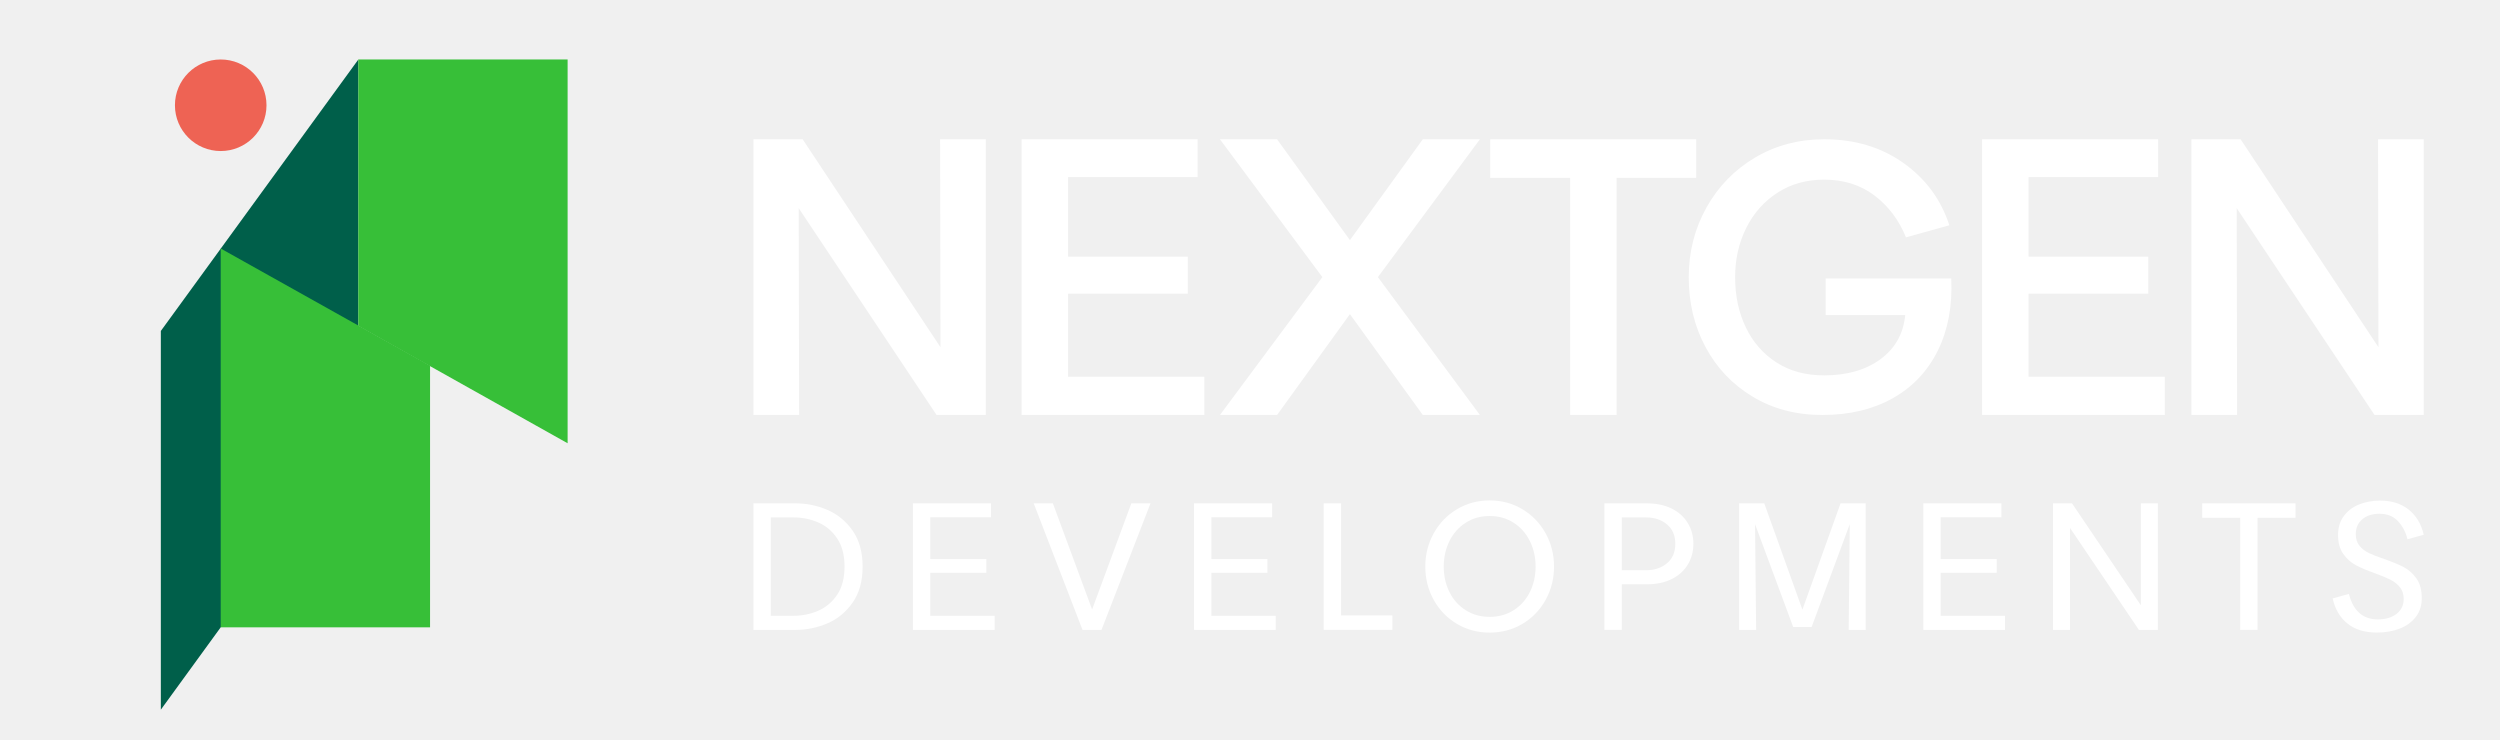
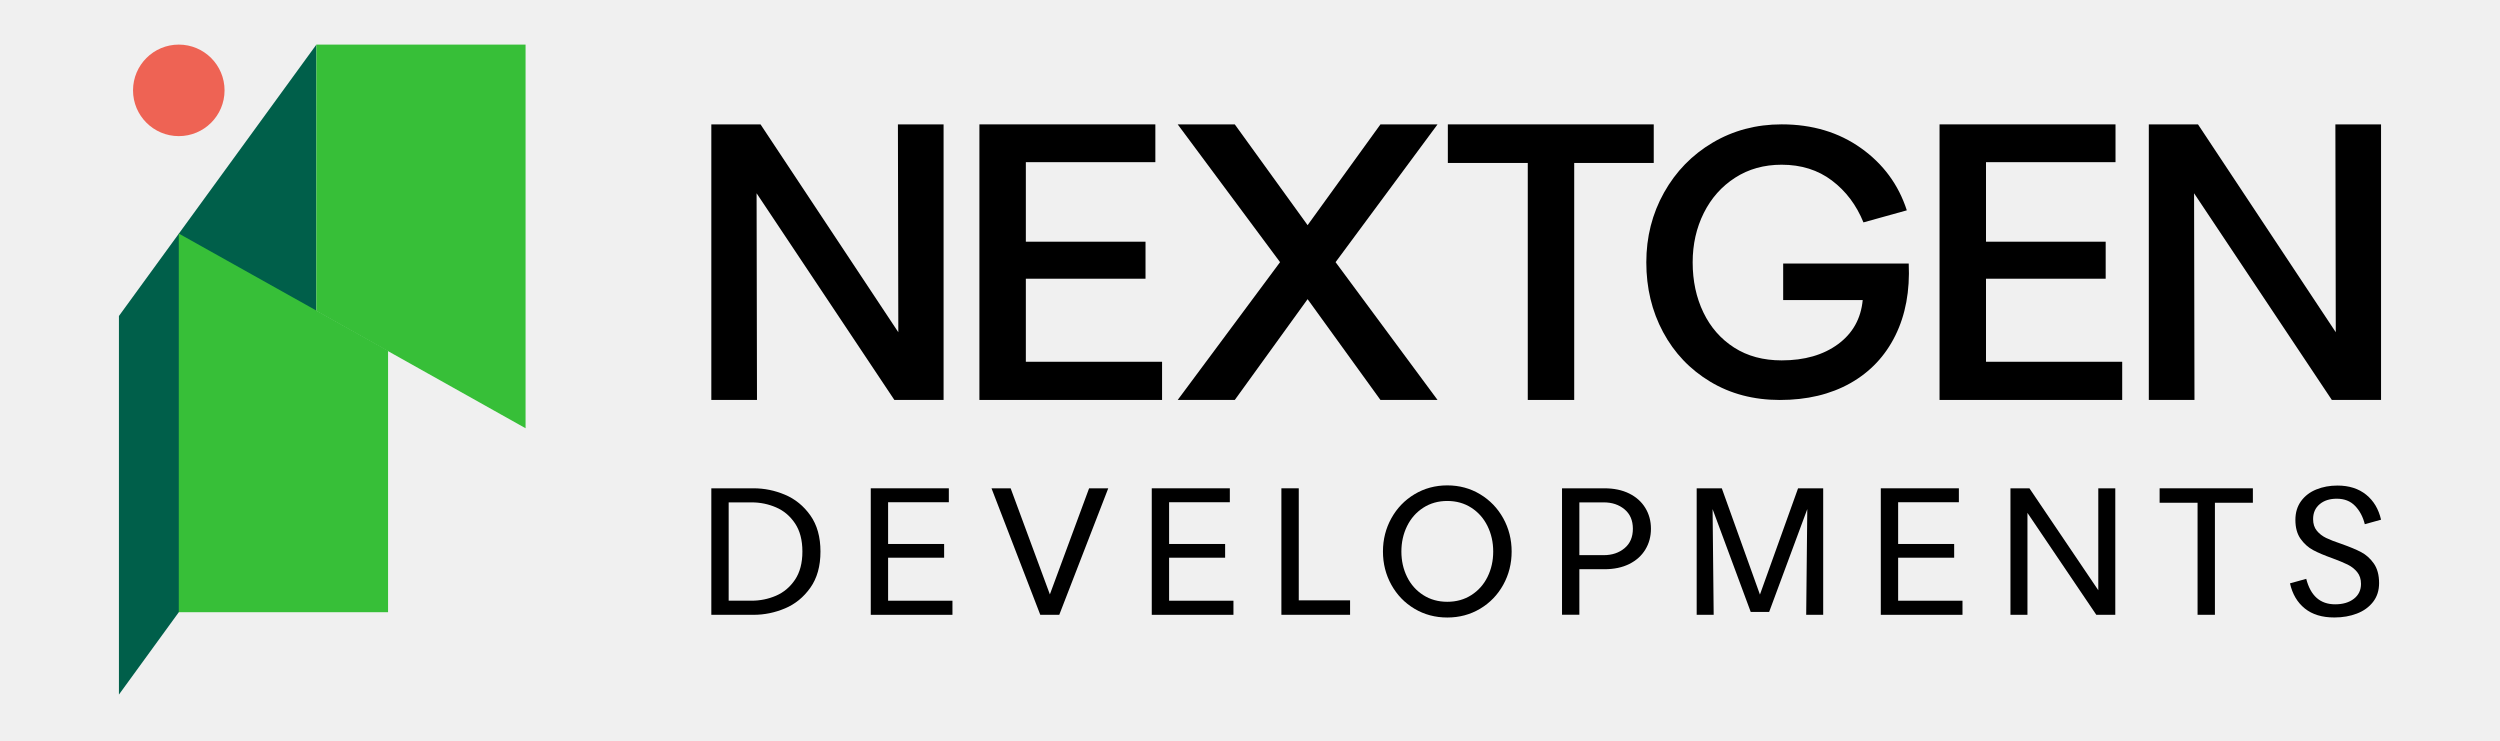
- <svg xmlns="http://www.w3.org/2000/svg" version="1.1" id="Layer_1" x="0px" y="0px" viewBox="0 0 1008.65 298.33" style="enable-background:new 0 0 1008.65 298.33;" xml:space="preserve">
-   <style type="text/css">
- 	.st0{fill:#595959;}
- 	.st1{fill:#005F4A;}
- 	.st2{fill:#37BF38;}
- 	.st3{fill:#EE6354;}
- 	.st4{fill:#FFFFFF;}
- 	.st5{fill:#CCCCCC;}
- </style>
-   <g>
-     <g>
-       <path class="st4" d="M303.98,203.08h17.07c4.33,0,8.55,0.86,12.65,2.59c4.11,1.73,7.52,4.51,10.25,8.35    c2.72,3.84,4.08,8.7,4.08,14.59c0,5.89-1.36,10.75-4.08,14.59c-2.72,3.84-6.14,6.63-10.25,8.35c-4.11,1.73-8.33,2.59-12.65,2.59    h-17.07V203.08z M320.24,248.44c3.45,0,6.73-0.67,9.85-2.01c3.11-1.34,5.66-3.49,7.66-6.45c1.99-2.97,2.99-6.76,2.99-11.38    c0-4.62-1-8.41-2.99-11.38c-1.99-2.97-4.55-5.12-7.66-6.45c-3.11-1.34-6.39-2.01-9.85-2.01h-9.26v39.68H320.24z" />
-       <path class="st4" d="M368.33,203.08h31.51v5.62h-24.51v16.85h22.61v5.54h-22.61v17.36h25.97v5.69h-32.97V203.08z" />
-       <path class="st4" d="M417.06,203.08h7.73l15.83,42.82l15.83-42.82h7.73l-19.77,51.06h-7.66L417.06,203.08z" />
-       <path class="st4" d="M481.74,203.08h31.51v5.62h-24.51v16.85h22.61v5.54h-22.61v17.36h25.97v5.69h-32.97V203.08z" />
-       <path class="st4" d="M534.07,203.08h7v45.22h20.71v5.83h-27.72V203.08z" />
-       <path class="st4" d="M587.78,251.69c-3.96-2.36-7.07-5.58-9.34-9.67c-2.26-4.08-3.39-8.56-3.39-13.42c0-4.86,1.13-9.34,3.39-13.42    c2.26-4.08,5.37-7.32,9.34-9.7c3.96-2.38,8.38-3.58,13.24-3.58c4.86,0,9.27,1.19,13.24,3.58c3.96,2.38,7.08,5.62,9.34,9.7    c2.26,4.08,3.39,8.56,3.39,13.42c0,4.86-1.13,9.34-3.39,13.42c-2.26,4.08-5.37,7.31-9.34,9.67c-3.96,2.36-8.38,3.54-13.24,3.54    C596.15,255.23,591.74,254.05,587.78,251.69z M584.79,238.85c1.53,3.09,3.71,5.53,6.53,7.33c2.82,1.8,6.05,2.7,9.7,2.7    c3.65,0,6.88-0.9,9.7-2.7c2.82-1.8,5-4.24,6.53-7.33c1.53-3.09,2.3-6.5,2.3-10.25c0-3.74-0.77-7.17-2.3-10.28    c-1.53-3.11-3.71-5.58-6.53-7.4c-2.82-1.82-6.05-2.73-9.7-2.73c-3.65,0-6.88,0.91-9.7,2.73c-2.82,1.82-5,4.29-6.53,7.4    c-1.53,3.11-2.3,6.54-2.3,10.28C582.49,232.35,583.26,235.76,584.79,238.85z" />
-       <path class="st4" d="M647.32,203.08h17.07c3.89,0,7.24,0.71,10.07,2.11c2.82,1.41,4.98,3.35,6.49,5.83    c1.51,2.48,2.26,5.28,2.26,8.39c0,3.11-0.75,5.91-2.26,8.39c-1.51,2.48-3.67,4.43-6.49,5.83c-2.82,1.41-6.18,2.11-10.07,2.11    h-10.07v18.38h-7V203.08z M664.17,230.06c3.35,0,6.15-0.94,8.39-2.81c2.24-1.87,3.36-4.49,3.36-7.84s-1.12-5.97-3.36-7.84    c-2.24-1.87-5.03-2.81-8.39-2.81h-9.85v21.3H664.17z" />
-       <path class="st4" d="M701.67,203.08h10.14l15.39,42.89l15.39-42.89h10.14v51.06h-6.86l0.44-42.67l-15.39,41.5h-7.44l-15.39-41.5    l0.44,42.67h-6.86V203.08z" />
-       <path class="st4" d="M775.98,203.08h31.51v5.62h-24.51v16.85h22.61v5.54h-22.61v17.36h25.97v5.69h-32.97V203.08z" />
-       <path class="st4" d="M828.31,203.08h7.66l27.79,41.14v-41.14h6.86v51.06h-7.66l-27.79-41.14v41.14h-6.86V203.08z" />
-       <path class="st4" d="M903.83,208.91h-15.32v-5.83h37.64v5.83h-15.32v45.22h-7V208.91z" />
-       <path class="st4" d="M947.11,251.58c-3.02-2.43-5.01-5.81-5.98-10.14l6.56-1.82c1.75,6.86,5.64,10.28,11.67,10.28    c3.11,0,5.63-0.74,7.55-2.23c1.92-1.48,2.88-3.49,2.88-6.02c0-1.9-0.51-3.48-1.53-4.74c-1.02-1.26-2.3-2.27-3.83-3.03    c-1.53-0.75-3.61-1.62-6.24-2.59c-3.16-1.12-5.74-2.21-7.73-3.28c-1.99-1.07-3.68-2.59-5.07-4.56c-1.39-1.97-2.08-4.51-2.08-7.62    c0-2.97,0.77-5.49,2.3-7.59c1.53-2.09,3.58-3.66,6.16-4.7c2.58-1.05,5.42-1.57,8.53-1.57c4.67,0,8.52,1.23,11.56,3.68    c3.04,2.46,5.04,5.82,6.02,10.1l-6.56,1.82c-0.73-2.97-2.03-5.42-3.9-7.37c-1.87-1.95-4.34-2.92-7.4-2.92    c-2.87,0-5.18,0.74-6.93,2.23c-1.75,1.48-2.63,3.49-2.63,6.02c0,1.9,0.5,3.45,1.5,4.67c1,1.22,2.25,2.19,3.76,2.92    c1.51,0.73,3.58,1.53,6.2,2.41c3.31,1.17,5.96,2.27,7.95,3.32c1.99,1.05,3.69,2.58,5.1,4.59c1.41,2.02,2.12,4.66,2.12,7.91    c0,2.97-0.81,5.5-2.44,7.59c-1.63,2.09-3.8,3.66-6.53,4.7c-2.72,1.05-5.74,1.57-9.04,1.57    C954.11,255.23,950.12,254.01,947.11,251.58z" />
-     </g>
-     <path class="st4" d="M303.98,56.2h19.86l55.61,83.89l-0.16-83.89h18.43v111.22h-19.86L322.25,84l0.16,83.42h-18.43V56.2z" />
-     <path class="st4" d="M412.17,56.2h71.02v15.25h-52.27v32.1h48.3v14.94h-48.3v33.52h54.98v15.41h-73.72V56.2z" />
-     <path class="st4" d="M533.52,111.81L492.21,56.2h23.04l29.39,40.68l29.4-40.68h23.04l-41.15,55.61l41.15,55.61h-23.04l-29.4-40.68   l-29.39,40.68h-23.04L533.52,111.81z" />
-     <path class="st4" d="M633.5,71.77h-32.26V56.2h83.1v15.57h-32.1v95.65H633.5V71.77z" />
-     <path class="st4" d="M707.13,160.04c-8.17-4.92-14.51-11.59-19.02-20.01c-4.52-8.42-6.77-17.8-6.77-28.15   c0-10.24,2.38-19.63,7.15-28.15c4.77-8.52,11.31-15.24,19.63-20.16c8.32-4.92,17.6-7.38,27.84-7.38c12.37,0,23.05,3.2,32.03,9.59   c8.98,6.39,15.14,14.76,18.49,25.11l-17.5,4.87c-2.84-7-7.08-12.63-12.71-16.89c-5.63-4.26-12.4-6.39-20.31-6.39   c-7.1,0-13.37,1.75-18.79,5.25c-5.43,3.5-9.64,8.24-12.63,14.23c-2.99,5.99-4.49,12.63-4.49,19.93c0,7.51,1.45,14.25,4.34,20.24   c2.89,5.99,7.02,10.7,12.4,14.15c5.37,3.45,11.77,5.17,19.17,5.17c9.23,0,16.81-2.18,22.75-6.54c5.93-4.36,9.25-10.29,9.97-17.8   h-32.1v-14.76h50.67c0.51,11.06-1.29,20.75-5.4,29.06c-4.11,8.32-10.17,14.73-18.18,19.25c-8.01,4.51-17.5,6.77-28.45,6.77   C724.65,167.42,715.3,164.96,707.13,160.04z" />
-     <path class="st4" d="M799.69,56.2h71.02v15.25h-52.27v32.1h48.3v14.94h-48.3v33.52h54.97v15.41h-73.72V56.2z" />
-     <path class="st4" d="M884.14,56.2H904l55.61,83.89l-0.16-83.89h18.43v111.22h-19.86L902.42,84l0.16,83.42h-18.43V56.2z" />
-     <g>
-       <g>
-         <g>
-           <polygon class="st1" points="144.58,24 64.89,133.53 64.89,286.33 144.56,176.73     " />
-         </g>
-       </g>
-       <polygon class="st2" points="229.01,178.84 144.56,131.49 144.58,24 229.01,24   " />
-       <polygon class="st2" points="173.51,253.09 89.05,253.09 89.05,100.27 173.51,147.54   " />
-       <circle class="st3" cx="89.05" cy="42.47" r="18.47" />
-     </g>
-   </g>
+ <svg xmlns="http://www.w3.org/2000/svg" width="1009" height="299" viewBox="0 0 1009 299" fill="none">
+   <path d="M287.09 197.08H304.16C308.49 197.08 312.71 197.94 316.81 199.67C320.92 201.4 324.33 204.18 327.06 208.02C329.78 211.86 331.14 216.72 331.14 222.61C331.14 228.5 329.78 233.36 327.06 237.2C324.34 241.04 320.92 243.83 316.81 245.55C312.7 247.28 308.48 248.14 304.16 248.14H287.09V197.08ZM303.35 242.44C306.8 242.44 310.08 241.77 313.2 240.43C316.31 239.09 318.86 236.94 320.86 233.98C322.85 231.01 323.85 227.22 323.85 222.6C323.85 217.98 322.85 214.19 320.86 211.22C318.87 208.25 316.31 206.1 313.2 204.77C310.09 203.43 306.81 202.76 303.35 202.76H294.09V242.44H303.35Z" fill="black" />
+   <path d="M351.44 197.08H382.95V202.7H358.44V219.55H381.05V225.09H358.44V242.45H384.41V248.14H351.44V197.08Z" fill="black" />
+   <path d="M400.17 197.08H407.9L423.73 239.9L439.56 197.08H447.29L427.52 248.14H419.86L400.17 197.08Z" fill="black" />
+   <path d="M464.85 197.08H496.36V202.7H471.85V219.55H494.46V225.09H471.85V242.45H497.82V248.14H464.85V197.08Z" fill="black" />
+   <path d="M517.18 197.08H524.18V242.3H544.89V248.13H517.17V197.08H517.18Z" fill="black" />
+   <path d="M570.89 245.69C566.93 243.33 563.82 240.11 561.55 236.02C559.29 231.94 558.16 227.46 558.16 222.6C558.16 217.74 559.29 213.26 561.55 209.18C563.81 205.1 566.92 201.86 570.89 199.48C574.85 197.1 579.27 195.9 584.13 195.9C588.99 195.9 593.4 197.09 597.37 199.48C601.33 201.86 604.45 205.1 606.71 209.18C608.97 213.26 610.1 217.74 610.1 222.6C610.1 227.46 608.97 231.94 606.71 236.02C604.45 240.1 601.34 243.33 597.37 245.69C593.41 248.05 588.99 249.23 584.13 249.23C579.26 249.23 574.85 248.05 570.89 245.69ZM567.9 232.85C569.43 235.94 571.61 238.38 574.43 240.18C577.25 241.98 580.48 242.88 584.13 242.88C587.78 242.88 591.01 241.98 593.83 240.18C596.65 238.38 598.83 235.94 600.36 232.85C601.89 229.76 602.66 226.35 602.66 222.6C602.66 218.86 601.89 215.43 600.36 212.32C598.83 209.21 596.65 206.74 593.83 204.92C591.01 203.1 587.78 202.19 584.13 202.19C580.48 202.19 577.25 203.1 574.43 204.92C571.61 206.74 569.43 209.21 567.9 212.32C566.37 215.43 565.6 218.86 565.6 222.6C565.6 226.35 566.37 229.76 567.9 232.85Z" fill="black" />
+   <path d="M630.43 197.08H647.5C651.39 197.08 654.74 197.79 657.57 199.19C660.39 200.6 662.55 202.54 664.06 205.02C665.57 207.5 666.32 210.3 666.32 213.41C666.32 216.52 665.57 219.32 664.06 221.8C662.55 224.28 660.39 226.23 657.57 227.63C654.75 229.04 651.39 229.74 647.5 229.74H637.43V248.12H630.43V197.08ZM647.28 224.06C650.63 224.06 653.43 223.12 655.67 221.25C657.91 219.38 659.03 216.76 659.03 213.41C659.03 210.06 657.91 207.44 655.67 205.57C653.43 203.7 650.64 202.76 647.28 202.76H637.43V224.06H647.28Z" fill="black" />
+   <path d="M684.78 197.08H694.92L710.31 239.97L725.7 197.08H735.84V248.14H728.98L729.42 205.47L714.03 246.97H706.59L691.2 205.47L691.64 248.14H684.78V197.08Z" fill="black" />
+   <path d="M759.09 197.08H790.6V202.7H766.09V219.55H788.7V225.09H766.09V242.45H792.06V248.14H759.09V197.08Z" fill="black" />
+   <path d="M811.42 197.08H819.08L846.87 238.22V197.08H853.73V248.14H846.07L818.28 207V248.14H811.42V197.08Z" fill="black" />
+   <path d="M886.94 202.91H871.62V197.08H909.26V202.91H893.94V248.13H886.94V202.91Z" fill="black" />
+   <path d="M930.22 245.58C927.2 243.15 925.21 239.77 924.24 235.44L930.8 233.62C932.55 240.48 936.44 243.9 942.47 243.9C945.58 243.9 948.1 243.16 950.02 241.67C951.94 240.19 952.9 238.18 952.9 235.65C952.9 233.75 952.39 232.17 951.37 230.91C950.35 229.65 949.07 228.64 947.54 227.88C946.01 227.13 943.93 226.26 941.3 225.29C938.14 224.17 935.56 223.08 933.57 222.01C931.58 220.94 929.89 219.42 928.5 217.45C927.11 215.48 926.42 212.94 926.42 209.83C926.42 206.86 927.19 204.34 928.72 202.24C930.25 200.15 932.3 198.58 934.88 197.54C937.46 196.49 940.3 195.97 943.41 195.97C948.08 195.97 951.93 197.2 954.97 199.65C958.01 202.11 960.01 205.47 960.99 209.75L954.43 211.57C953.7 208.6 952.4 206.15 950.53 204.2C948.66 202.25 946.19 201.28 943.13 201.28C940.26 201.28 937.95 202.02 936.2 203.51C934.45 204.99 933.57 207 933.57 209.53C933.57 211.43 934.07 212.98 935.07 214.2C936.07 215.42 937.32 216.39 938.83 217.12C940.34 217.85 942.41 218.65 945.03 219.53C948.34 220.7 950.99 221.8 952.98 222.85C954.97 223.9 956.67 225.43 958.08 227.44C959.49 229.46 960.2 232.1 960.2 235.35C960.2 238.32 959.39 240.85 957.76 242.94C956.13 245.03 953.96 246.6 951.23 247.64C948.51 248.69 945.49 249.21 942.19 249.21C937.22 249.23 933.23 248.01 930.22 245.58Z" fill="black" />
+   <path d="M287.09 50.2H306.95L362.56 134.09L362.4 50.2H380.83V161.42H360.97L305.36 78L305.52 161.42H287.09V50.2Z" fill="black" />
+   <path d="M395.28 50.2H466.3V65.45H414.03V97.55H462.33V112.49H414.03V146.01H469.01V161.42H395.29V50.2H395.28Z" fill="black" />
+   <path d="M516.63 105.81L475.32 50.2H498.36L527.75 90.88L557.15 50.2H580.19L539.04 105.81L580.19 161.42H557.15L527.75 120.74L498.36 161.42H475.32L516.63 105.81Z" fill="black" />
+   <path d="M616.61 65.77H584.35V50.2H667.45V65.77H635.35V161.42H616.61V65.77Z" fill="black" />
+   <path d="M690.24 154.04C682.07 149.12 675.73 142.45 671.22 134.03C666.7 125.61 664.45 116.23 664.45 105.88C664.45 95.64 666.83 86.25 671.6 77.73C676.37 69.21 682.91 62.49 691.23 57.57C699.55 52.65 708.83 50.19 719.07 50.19C731.44 50.19 742.12 53.39 751.1 59.78C760.08 66.17 766.24 74.54 769.59 84.89L752.09 89.76C749.25 82.76 745.01 77.13 739.38 72.87C733.75 68.61 726.98 66.48 719.07 66.48C711.97 66.48 705.7 68.23 700.28 71.73C694.85 75.23 690.64 79.97 687.65 85.96C684.66 91.95 683.16 98.59 683.16 105.89C683.16 113.4 684.61 120.14 687.5 126.13C690.39 132.12 694.52 136.83 699.9 140.28C705.27 143.73 711.67 145.45 719.07 145.45C728.3 145.45 735.88 143.27 741.82 138.91C747.75 134.55 751.07 128.62 751.79 121.11H719.69V106.35H770.36C770.87 117.41 769.07 127.1 764.96 135.41C760.85 143.73 754.79 150.14 746.78 154.66C738.77 159.17 729.28 161.43 718.33 161.43C707.76 161.42 698.41 158.96 690.24 154.04Z" fill="black" />
+   <path d="M782.8 50.2H853.82V65.45H801.55V97.55H849.85V112.49H801.55V146.01H856.52V161.42H782.8V50.2Z" fill="black" />
+   <path d="M867.25 50.2H887.11L942.72 134.09L942.56 50.2H960.99V161.42H941.13L885.53 78L885.69 161.42H867.26V50.2H867.25Z" fill="black" />
+   <path d="M127.69 18L48 127.53V280.33L127.67 170.73L127.69 18Z" fill="#005F4A" />
+   <path d="M212.12 172.84L127.67 125.49L127.69 18H212.12V172.84Z" fill="#37BF38" />
+   <path d="M156.62 247.09H72.16V94.27L156.62 141.54V247.09Z" fill="#37BF38" />
+   <path d="M72.16 54.94C82.361 54.94 90.63 46.671 90.63 36.47C90.63 26.269 82.361 18 72.16 18C61.959 18 53.69 26.269 53.69 36.47C53.69 46.671 61.959 54.94 72.16 54.94Z" fill="#EE6354" />
</svg>
